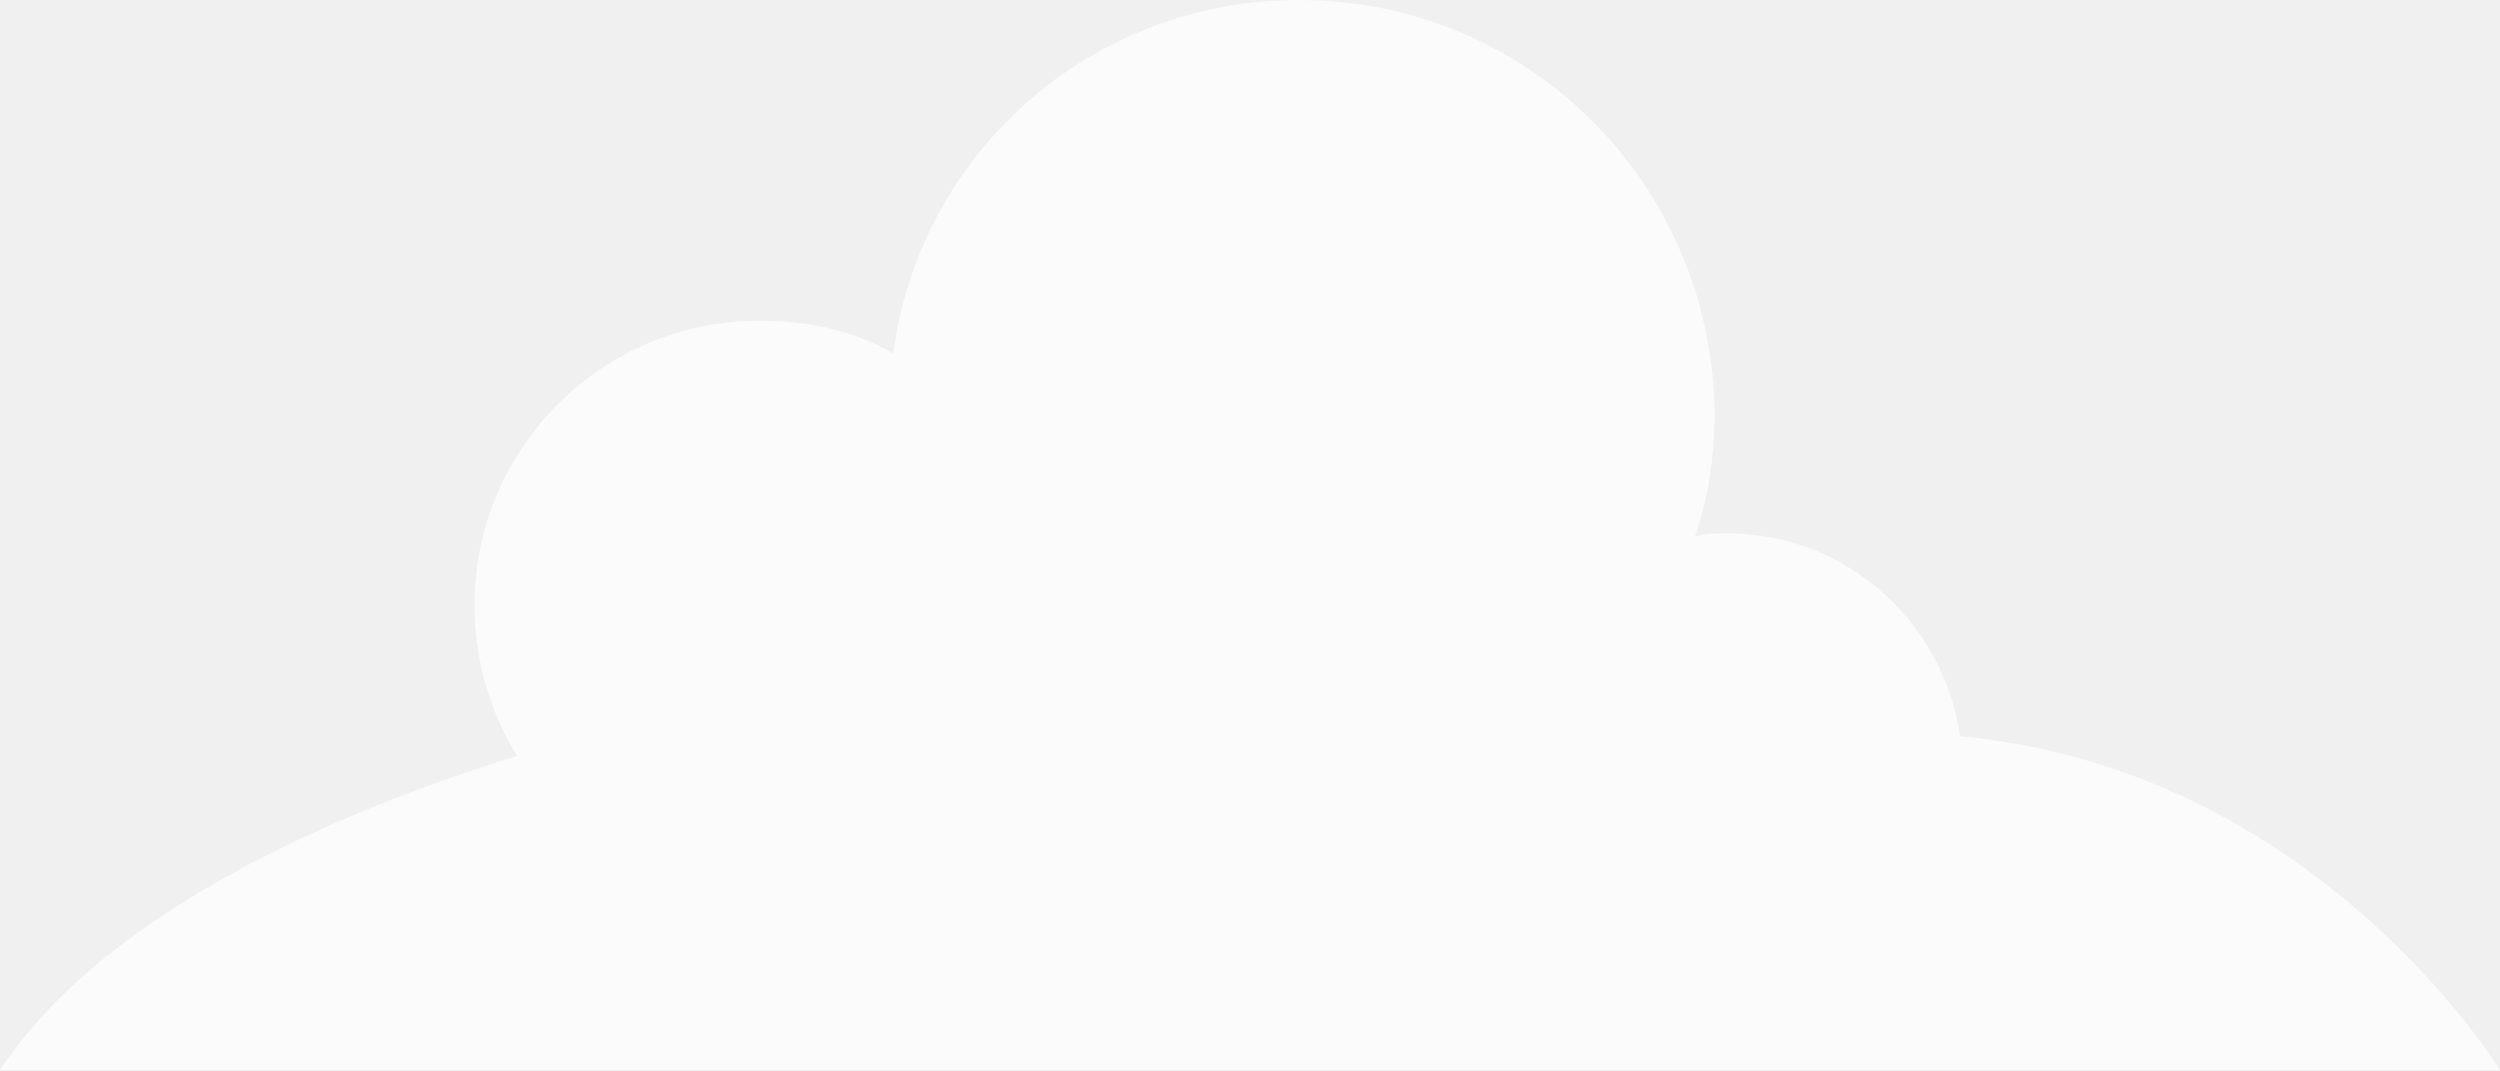
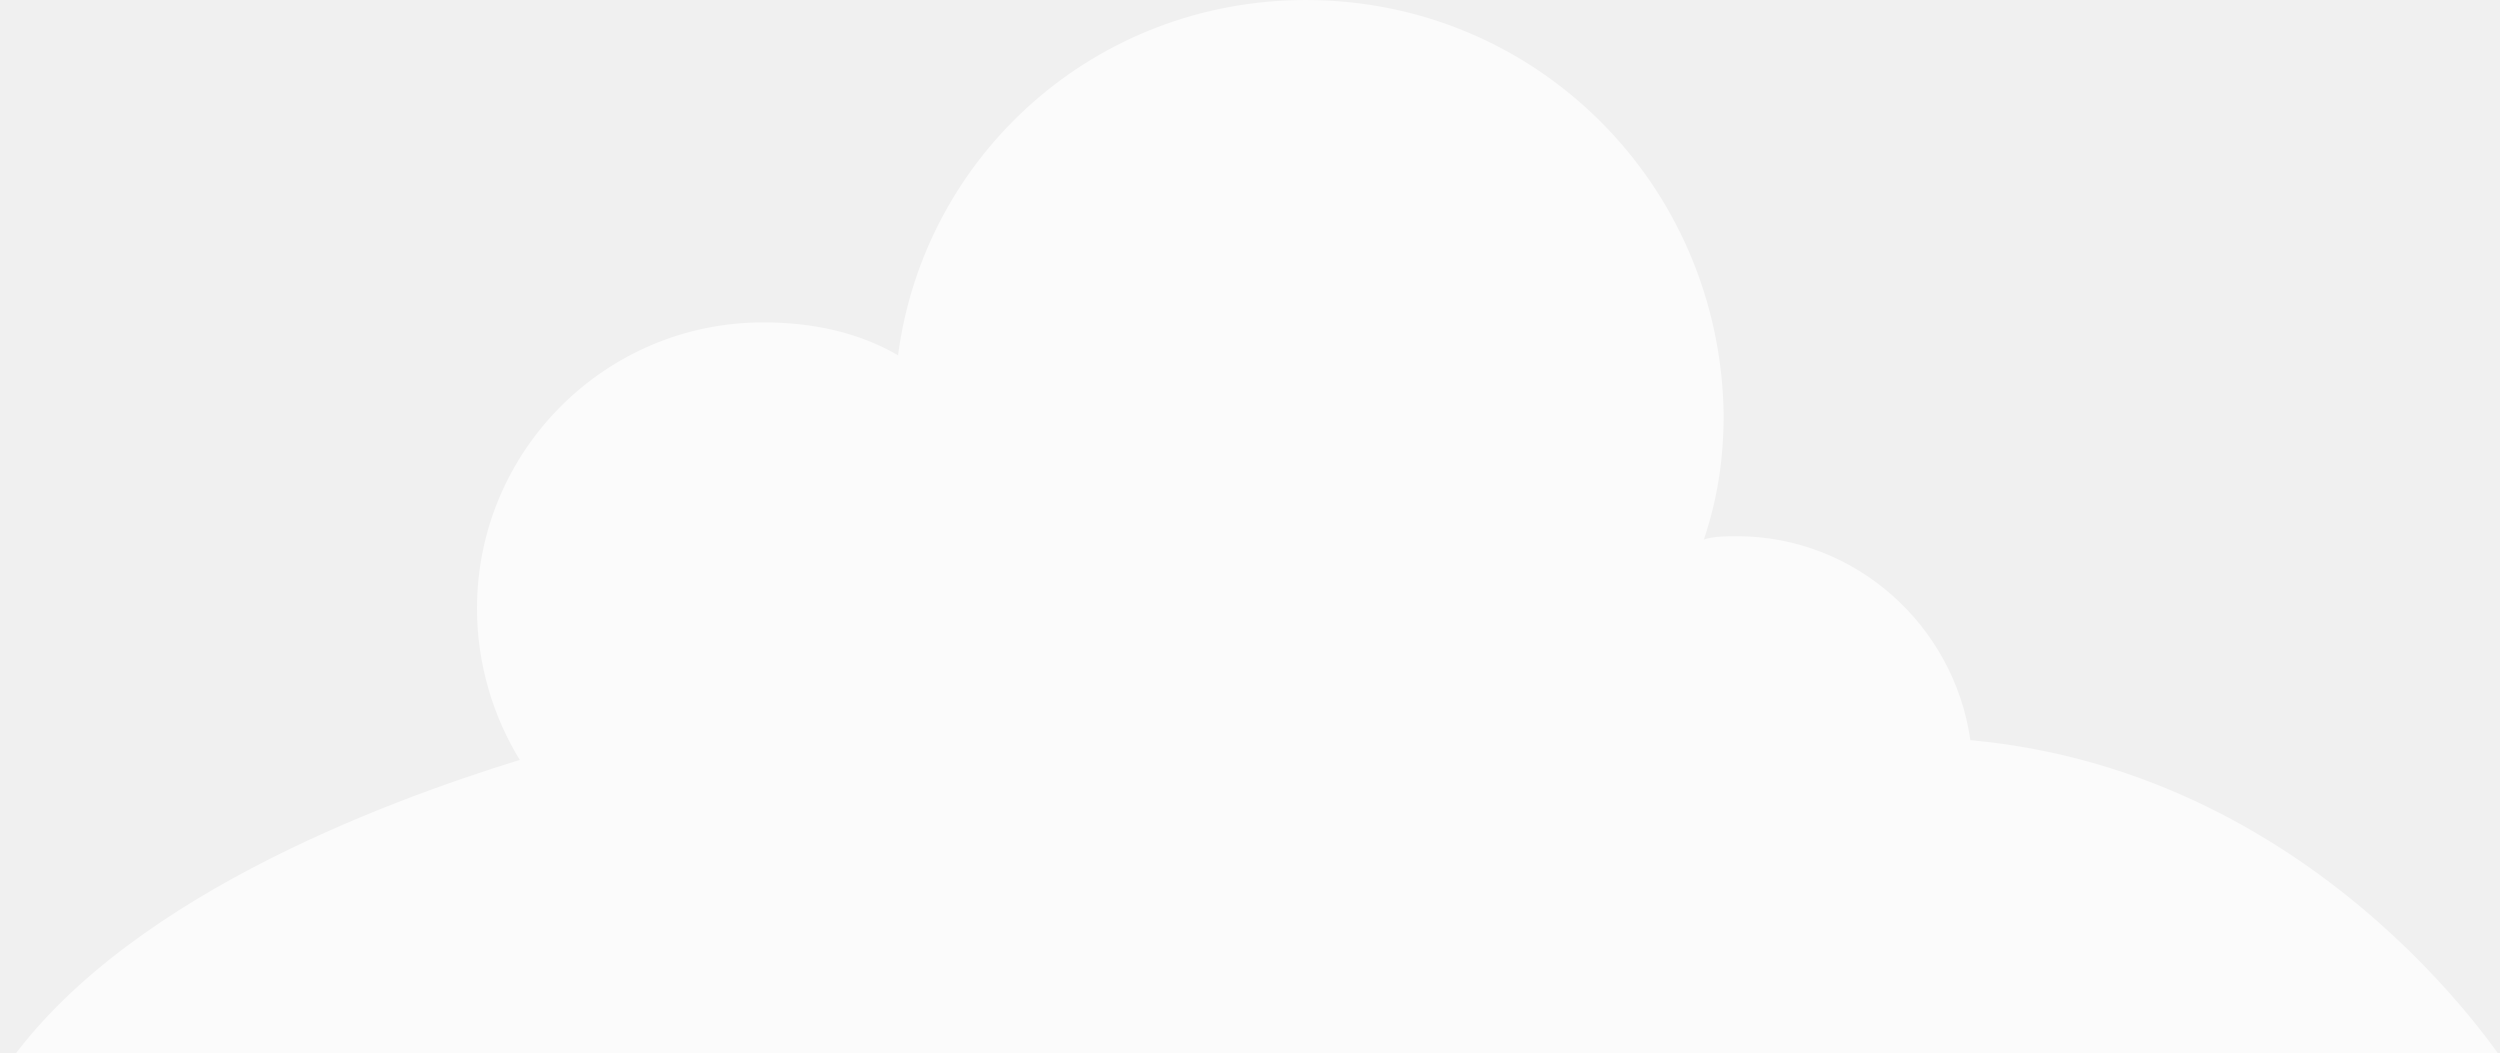
- <svg xmlns="http://www.w3.org/2000/svg" version="1.1" id="Layer_1" x="0px" y="0px" viewBox="0 0 76.4 32.7" enable-background="new 0 0 76.4 32.7" xml:space="preserve">
+ <svg xmlns="http://www.w3.org/2000/svg" version="1.1" id="Layer_1" x="0px" y="0px" viewBox="0 0 76 32" enable-background="new 0 0 76 32" xml:space="preserve">
  <path opacity="0.7" fill="#FFFFFF" d="M0,32.7h76.4c0,0-5.6-9.2-16.5-10.2c-0.5-3.5-3.5-6.2-7.1-6.2c-0.3,0-0.7,0-1,0.1  c0.4-1.2,0.6-2.4,0.6-3.8C52.3,5.6,46.7,0,39.7,0c-6.4,0-11.6,4.7-12.4,10.8c-1.2-0.7-2.6-1-4.1-1c-4.8,0-8.7,3.9-8.7,8.7  c0,1.7,0.5,3.3,1.3,4.6C11.6,24.4,3.5,27.4,0,32.7z" />
</svg>
